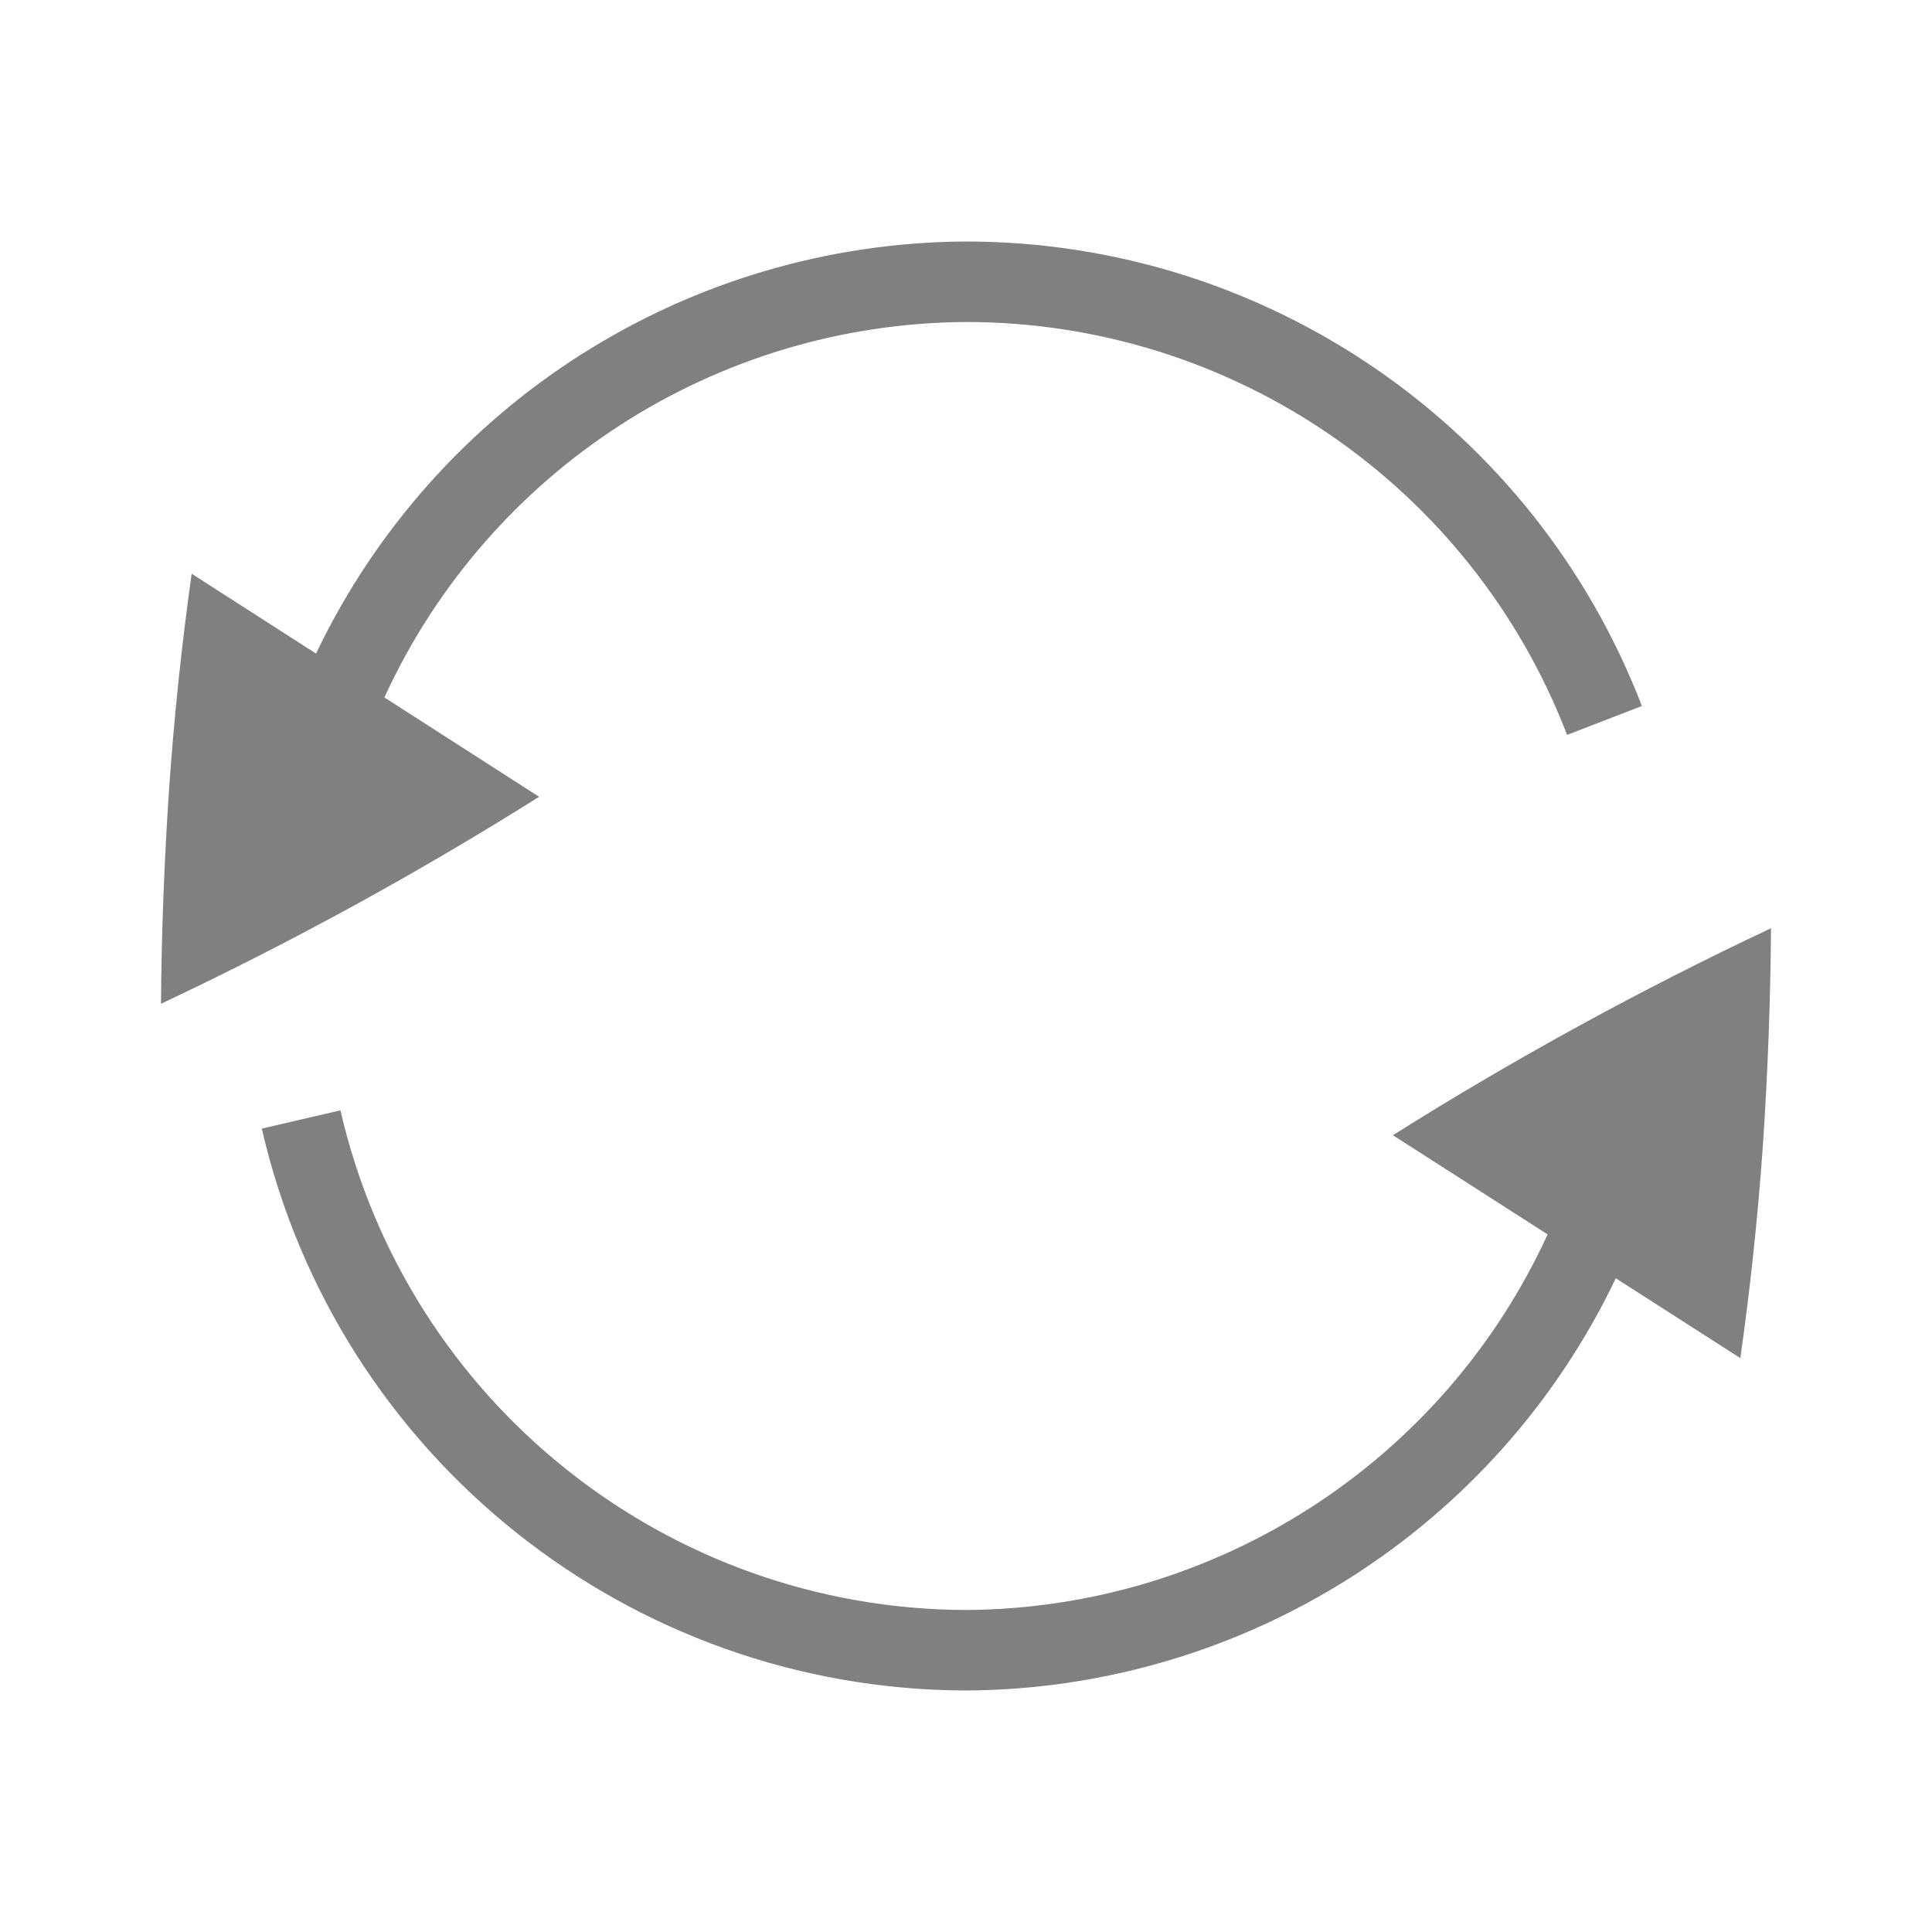
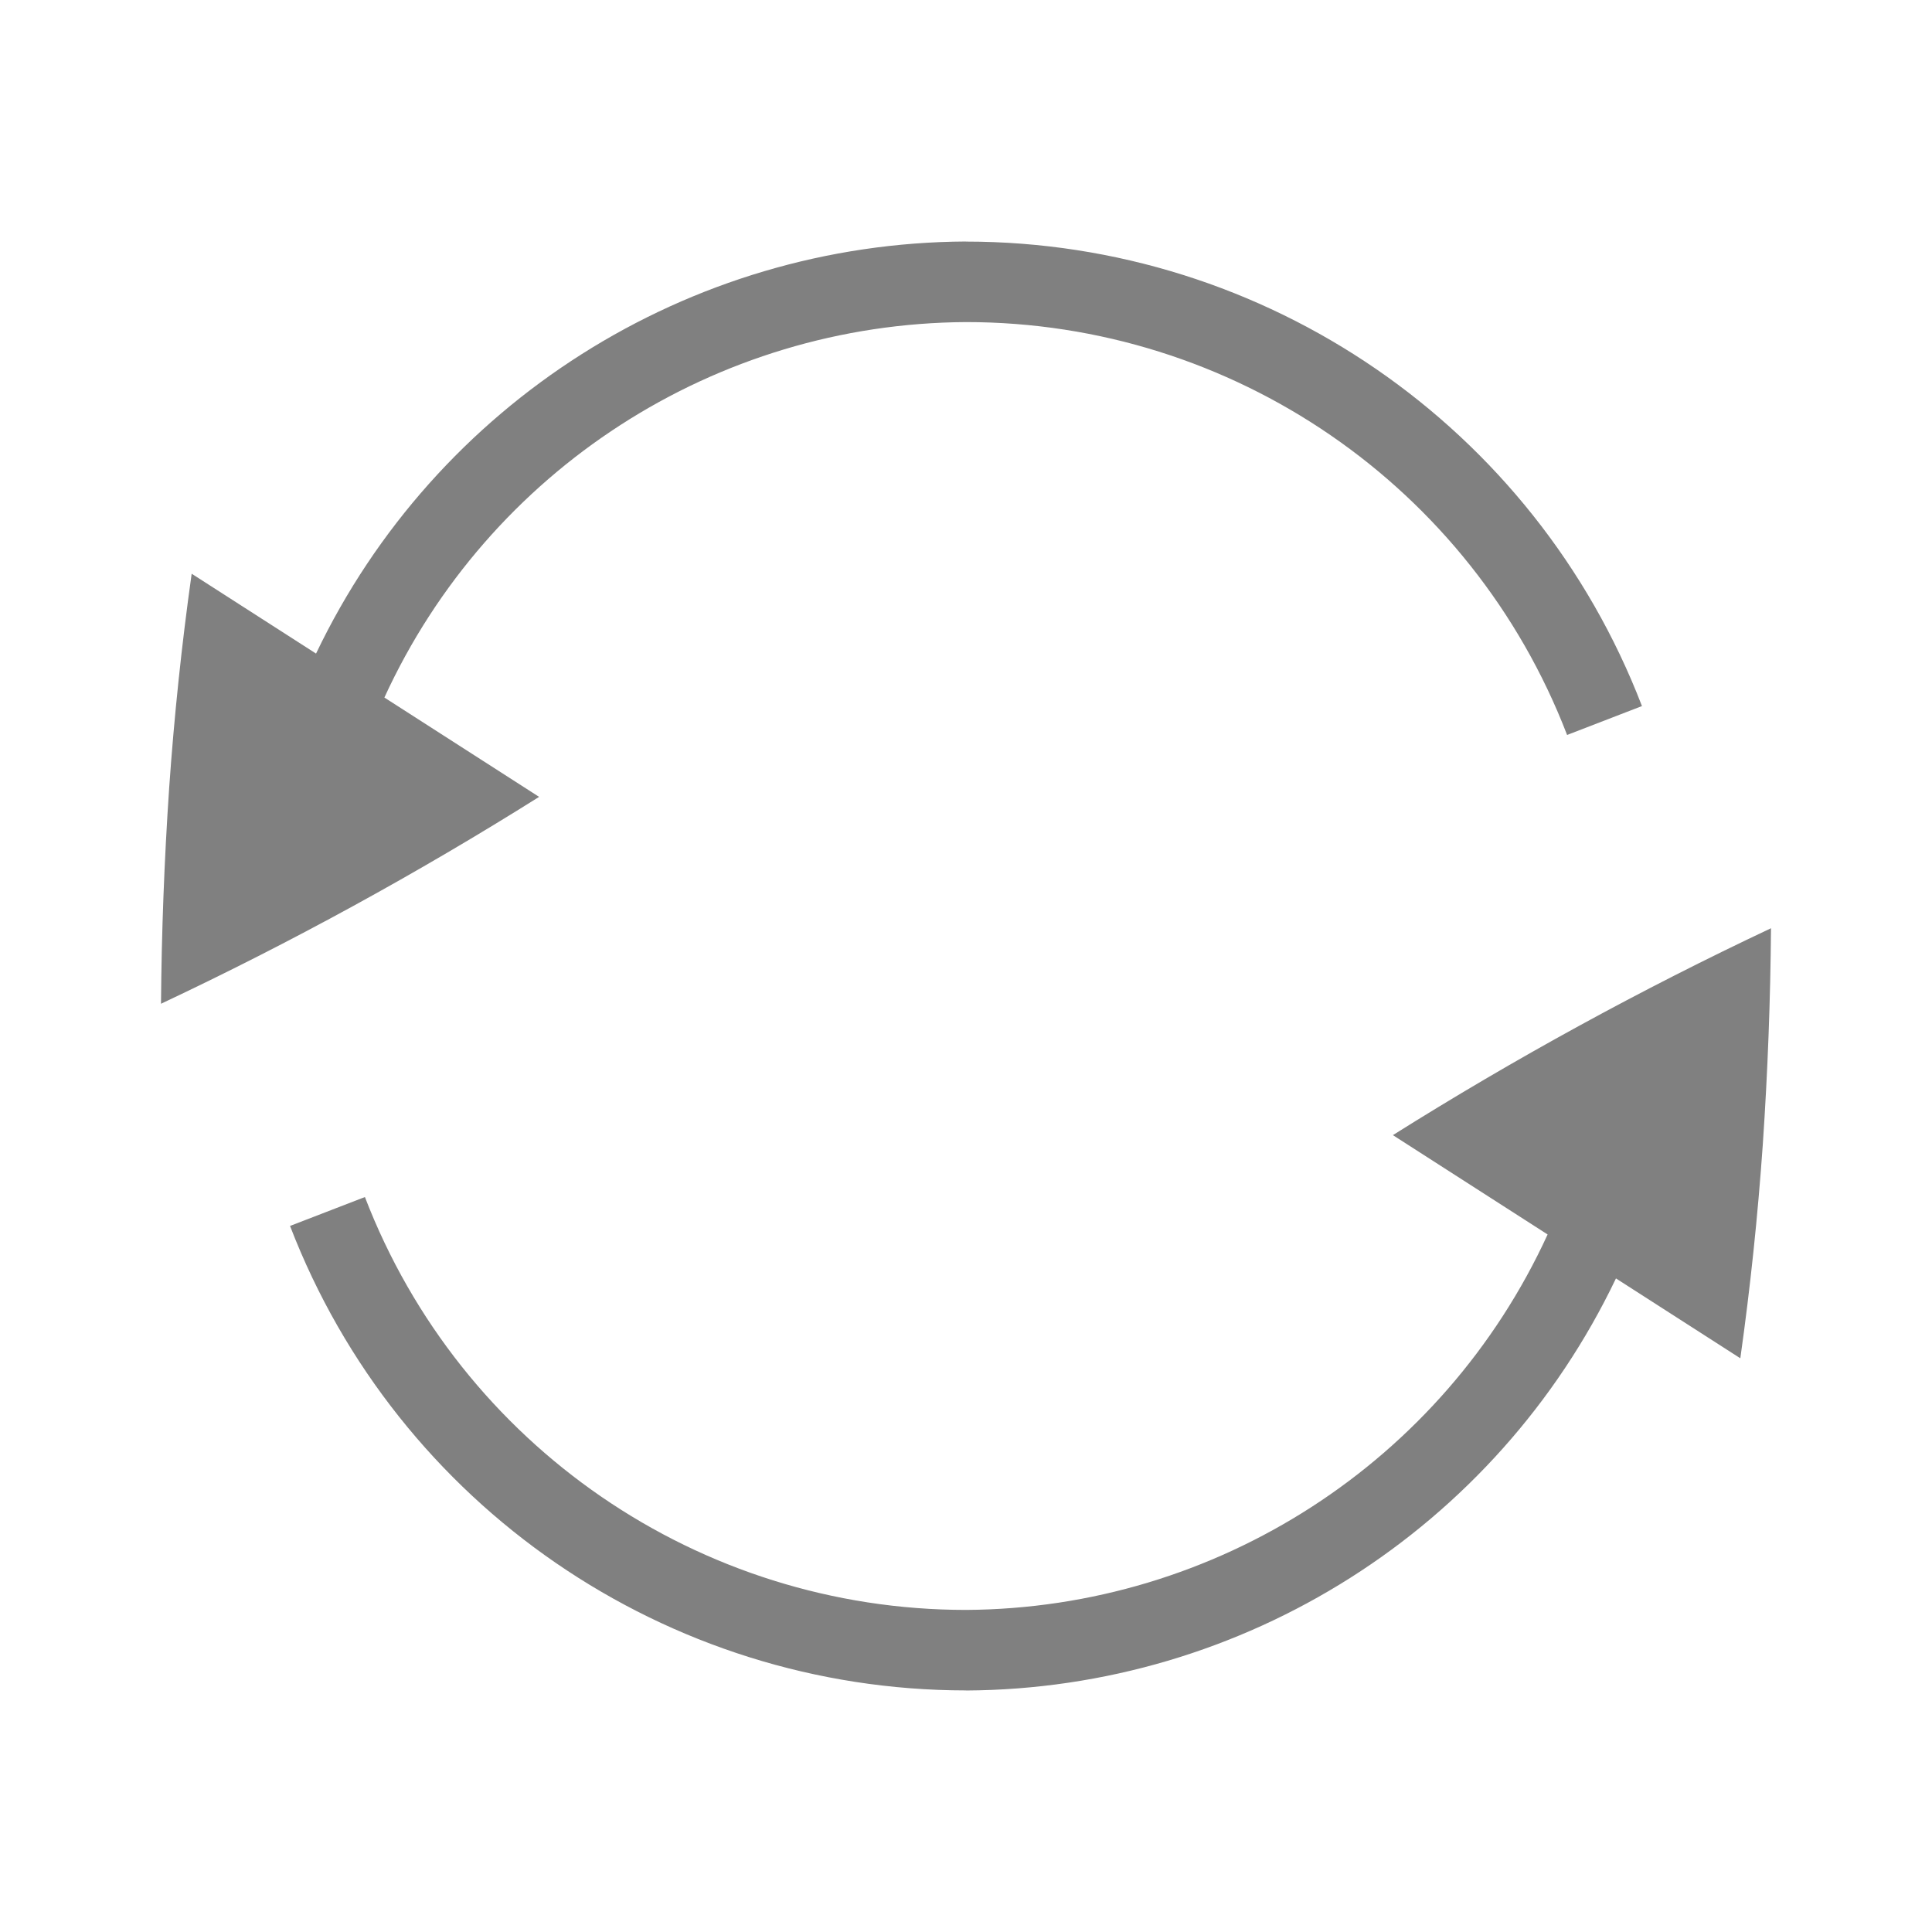
<svg xmlns="http://www.w3.org/2000/svg" height="24" width="24" version="1.1" id="svg6">
  <defs id="defs10" />
-   <path id="path2" style="fill:#808080;stroke-width:1.282" d="M 12 3 A 9 9 0 0 0 3.926 8.119 L 2.381 7.127 C 2.257 8.008 2.164 8.894 2.102 9.781 C 2.04 10.692 2.006 11.59 2 12.469 C 3.616 11.708 5.185 10.849 6.697 9.898 L 4.775 8.664 A 8 8 0 0 1 12 4 A 8 8 0 0 1 19.467 9.129 L 20.396 8.77 A 9 9 0 0 0 12 3 z M 22 11.531 C 20.384 12.292 18.815 13.151 17.303 14.102 L 19.225 15.334 A 8 8 0 0 1 12 20 A 8 8 0 0 1 4.229 13.793 L 3.252 14.02 A 9 9 0 0 0 12 21 A 9 9 0 0 0 20.072 15.879 L 21.619 16.871 C 21.74 16.022 21.835 15.138 21.9 14.219 C 21.961 13.307 21.994 12.41 22 11.531 z " />
+   <path style="fill:#808080;stroke-width:1.282" d="m 12,3 a 9,9 0 0 0 -8.074,5.119 l -1.545,-0.992 c -0.124,0.881 -0.217,1.767 -0.279,2.654 -0.062,0.91 -0.095,1.809 -0.102,2.688 1.616,-0.761 3.185,-1.62 4.697,-2.57 l -1.922,-1.234 a 8,8 0 0 1 7.225,-4.664 8,8 0 0 1 7.467,5.129 l 0.93,-0.359 a 9,9 0 0 0 -8.396,-5.77 z" id="path2" />
+   <path style="fill:#808080;stroke-width:1.282" d="m 12,21 a 9,9 0 0 0 8.074,-5.119 l 1.545,0.992 c 0.124,-0.881 0.217,-1.767 0.279,-2.654 0.062,-0.91 0.095,-1.809 0.102,-2.688 -1.616,0.761 -3.185,1.62 -4.697,2.57 l 1.922,1.234 a 8,8 0 0 1 -7.225,4.664 8,8 0 0 1 -7.467,-5.129 l -0.93,0.359 a 9,9 0 0 0 8.396,5.77 z" id="path109" />
</svg>
